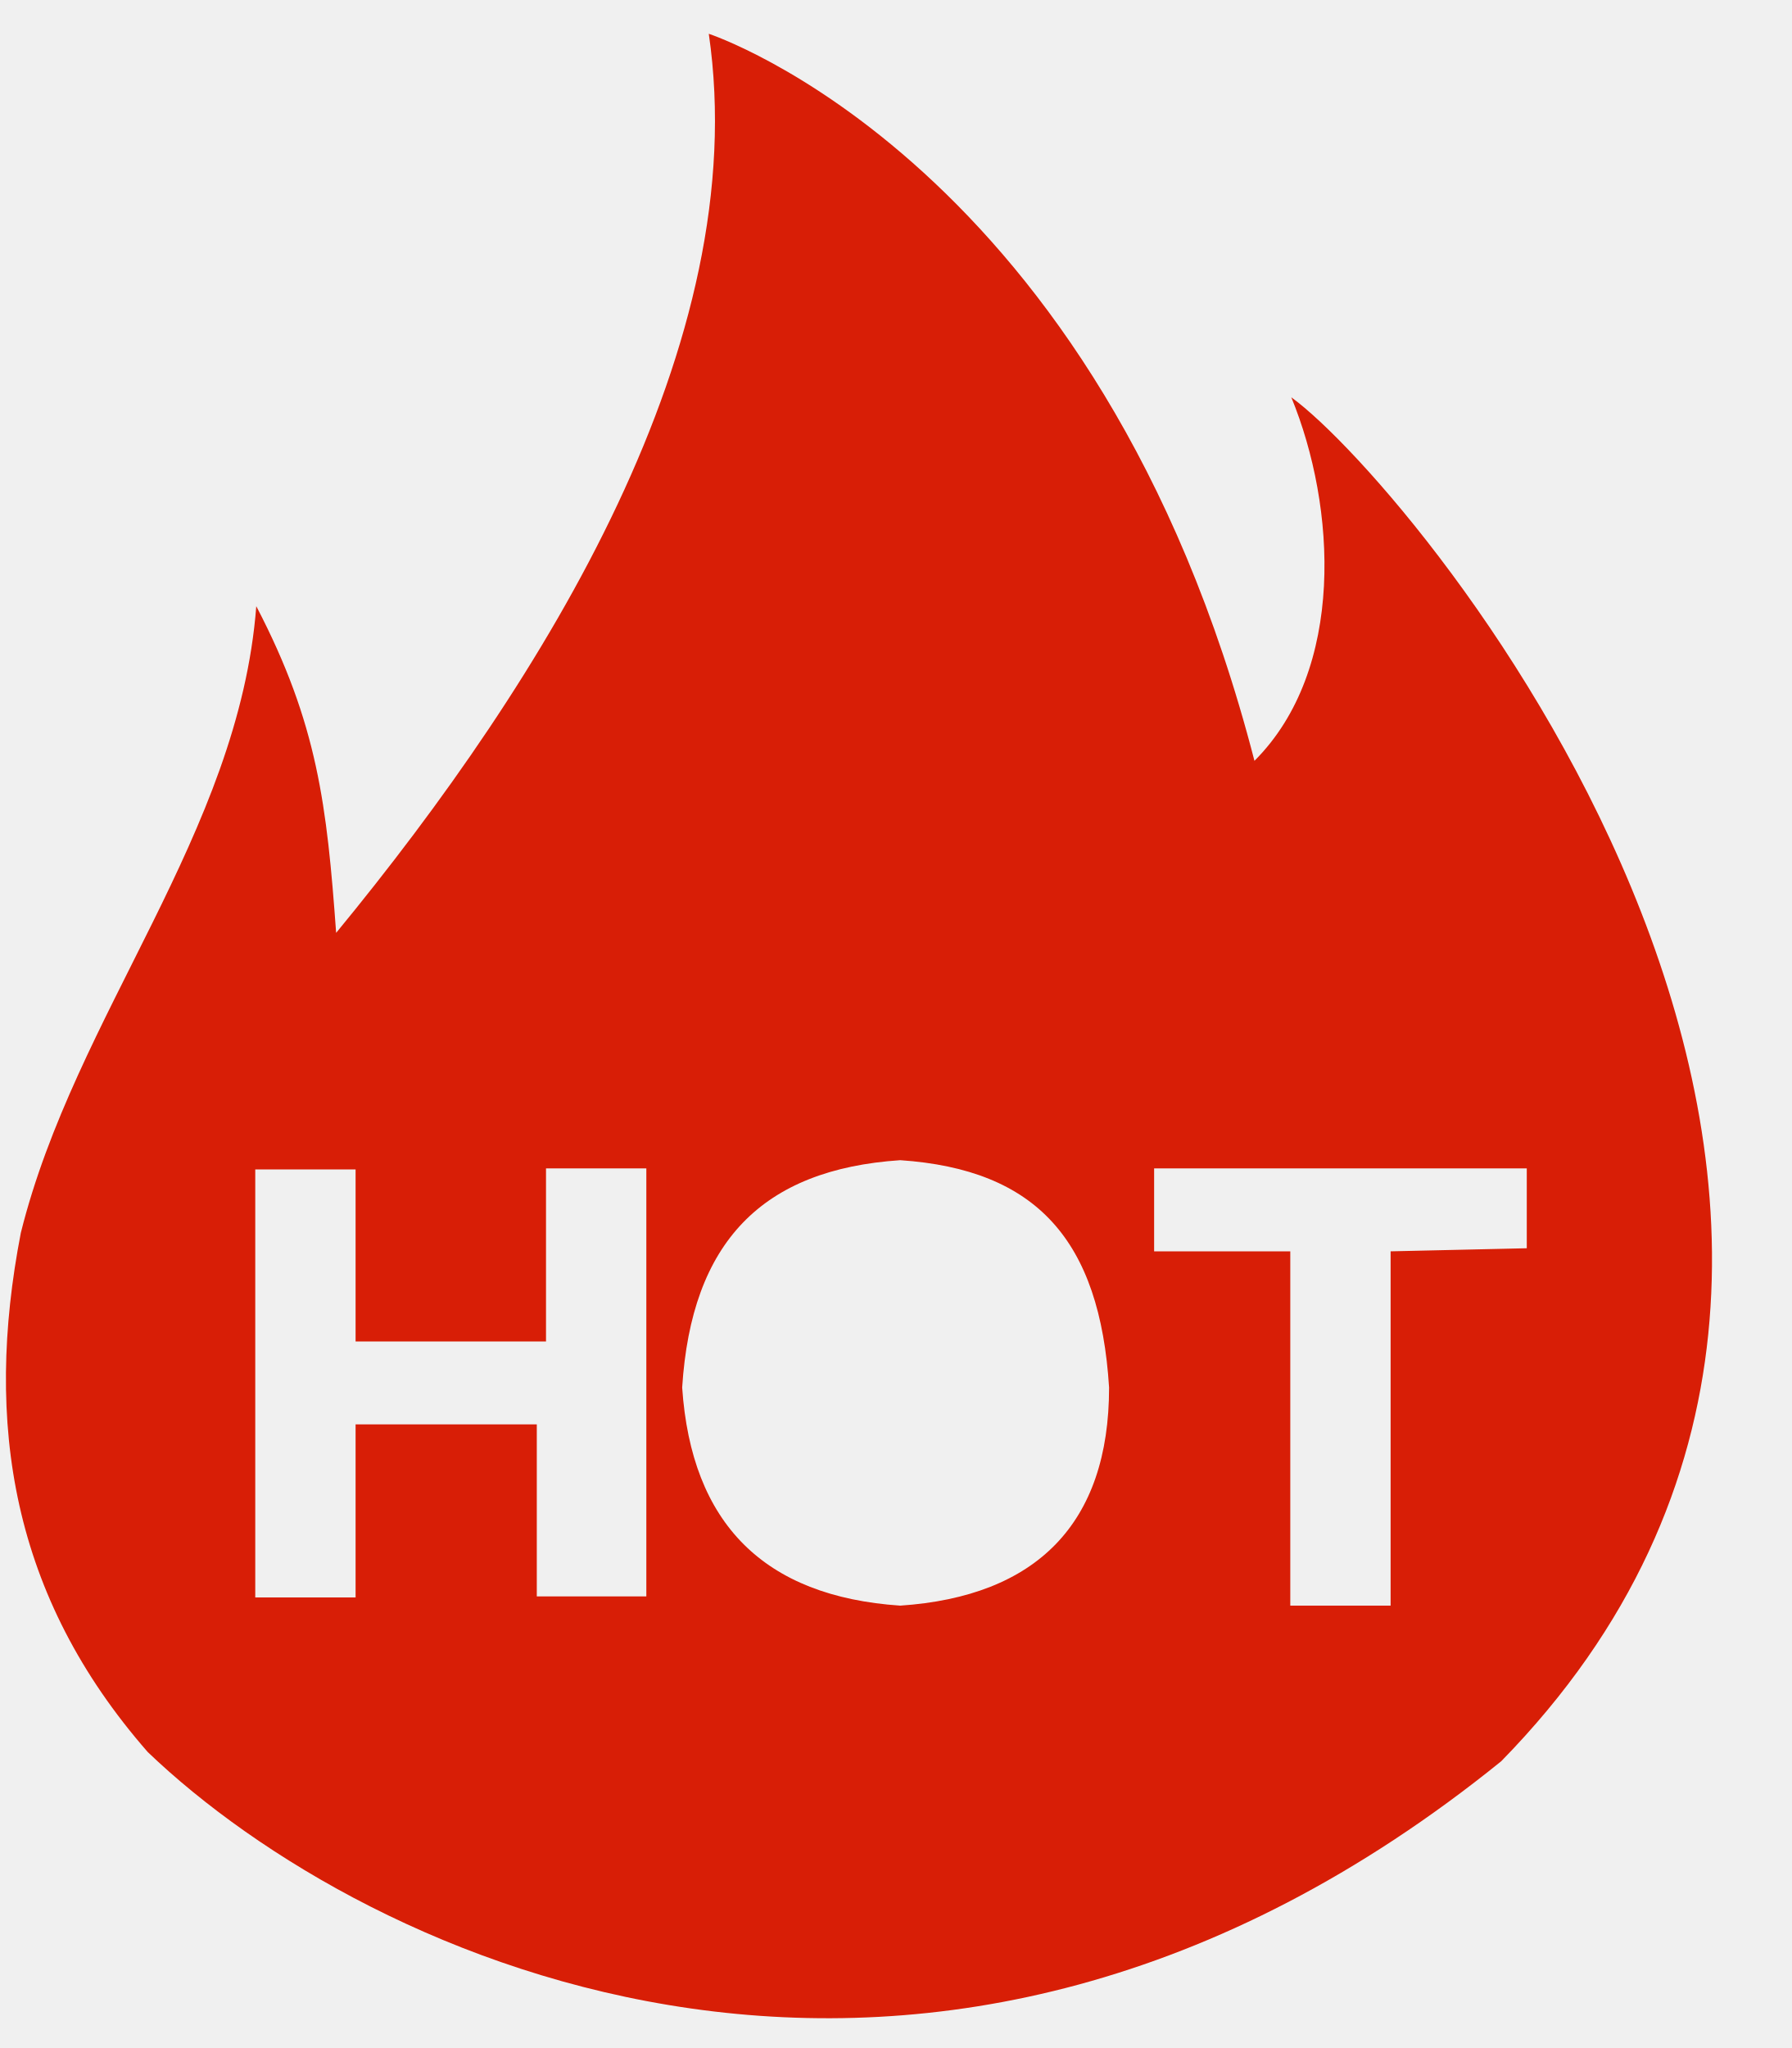
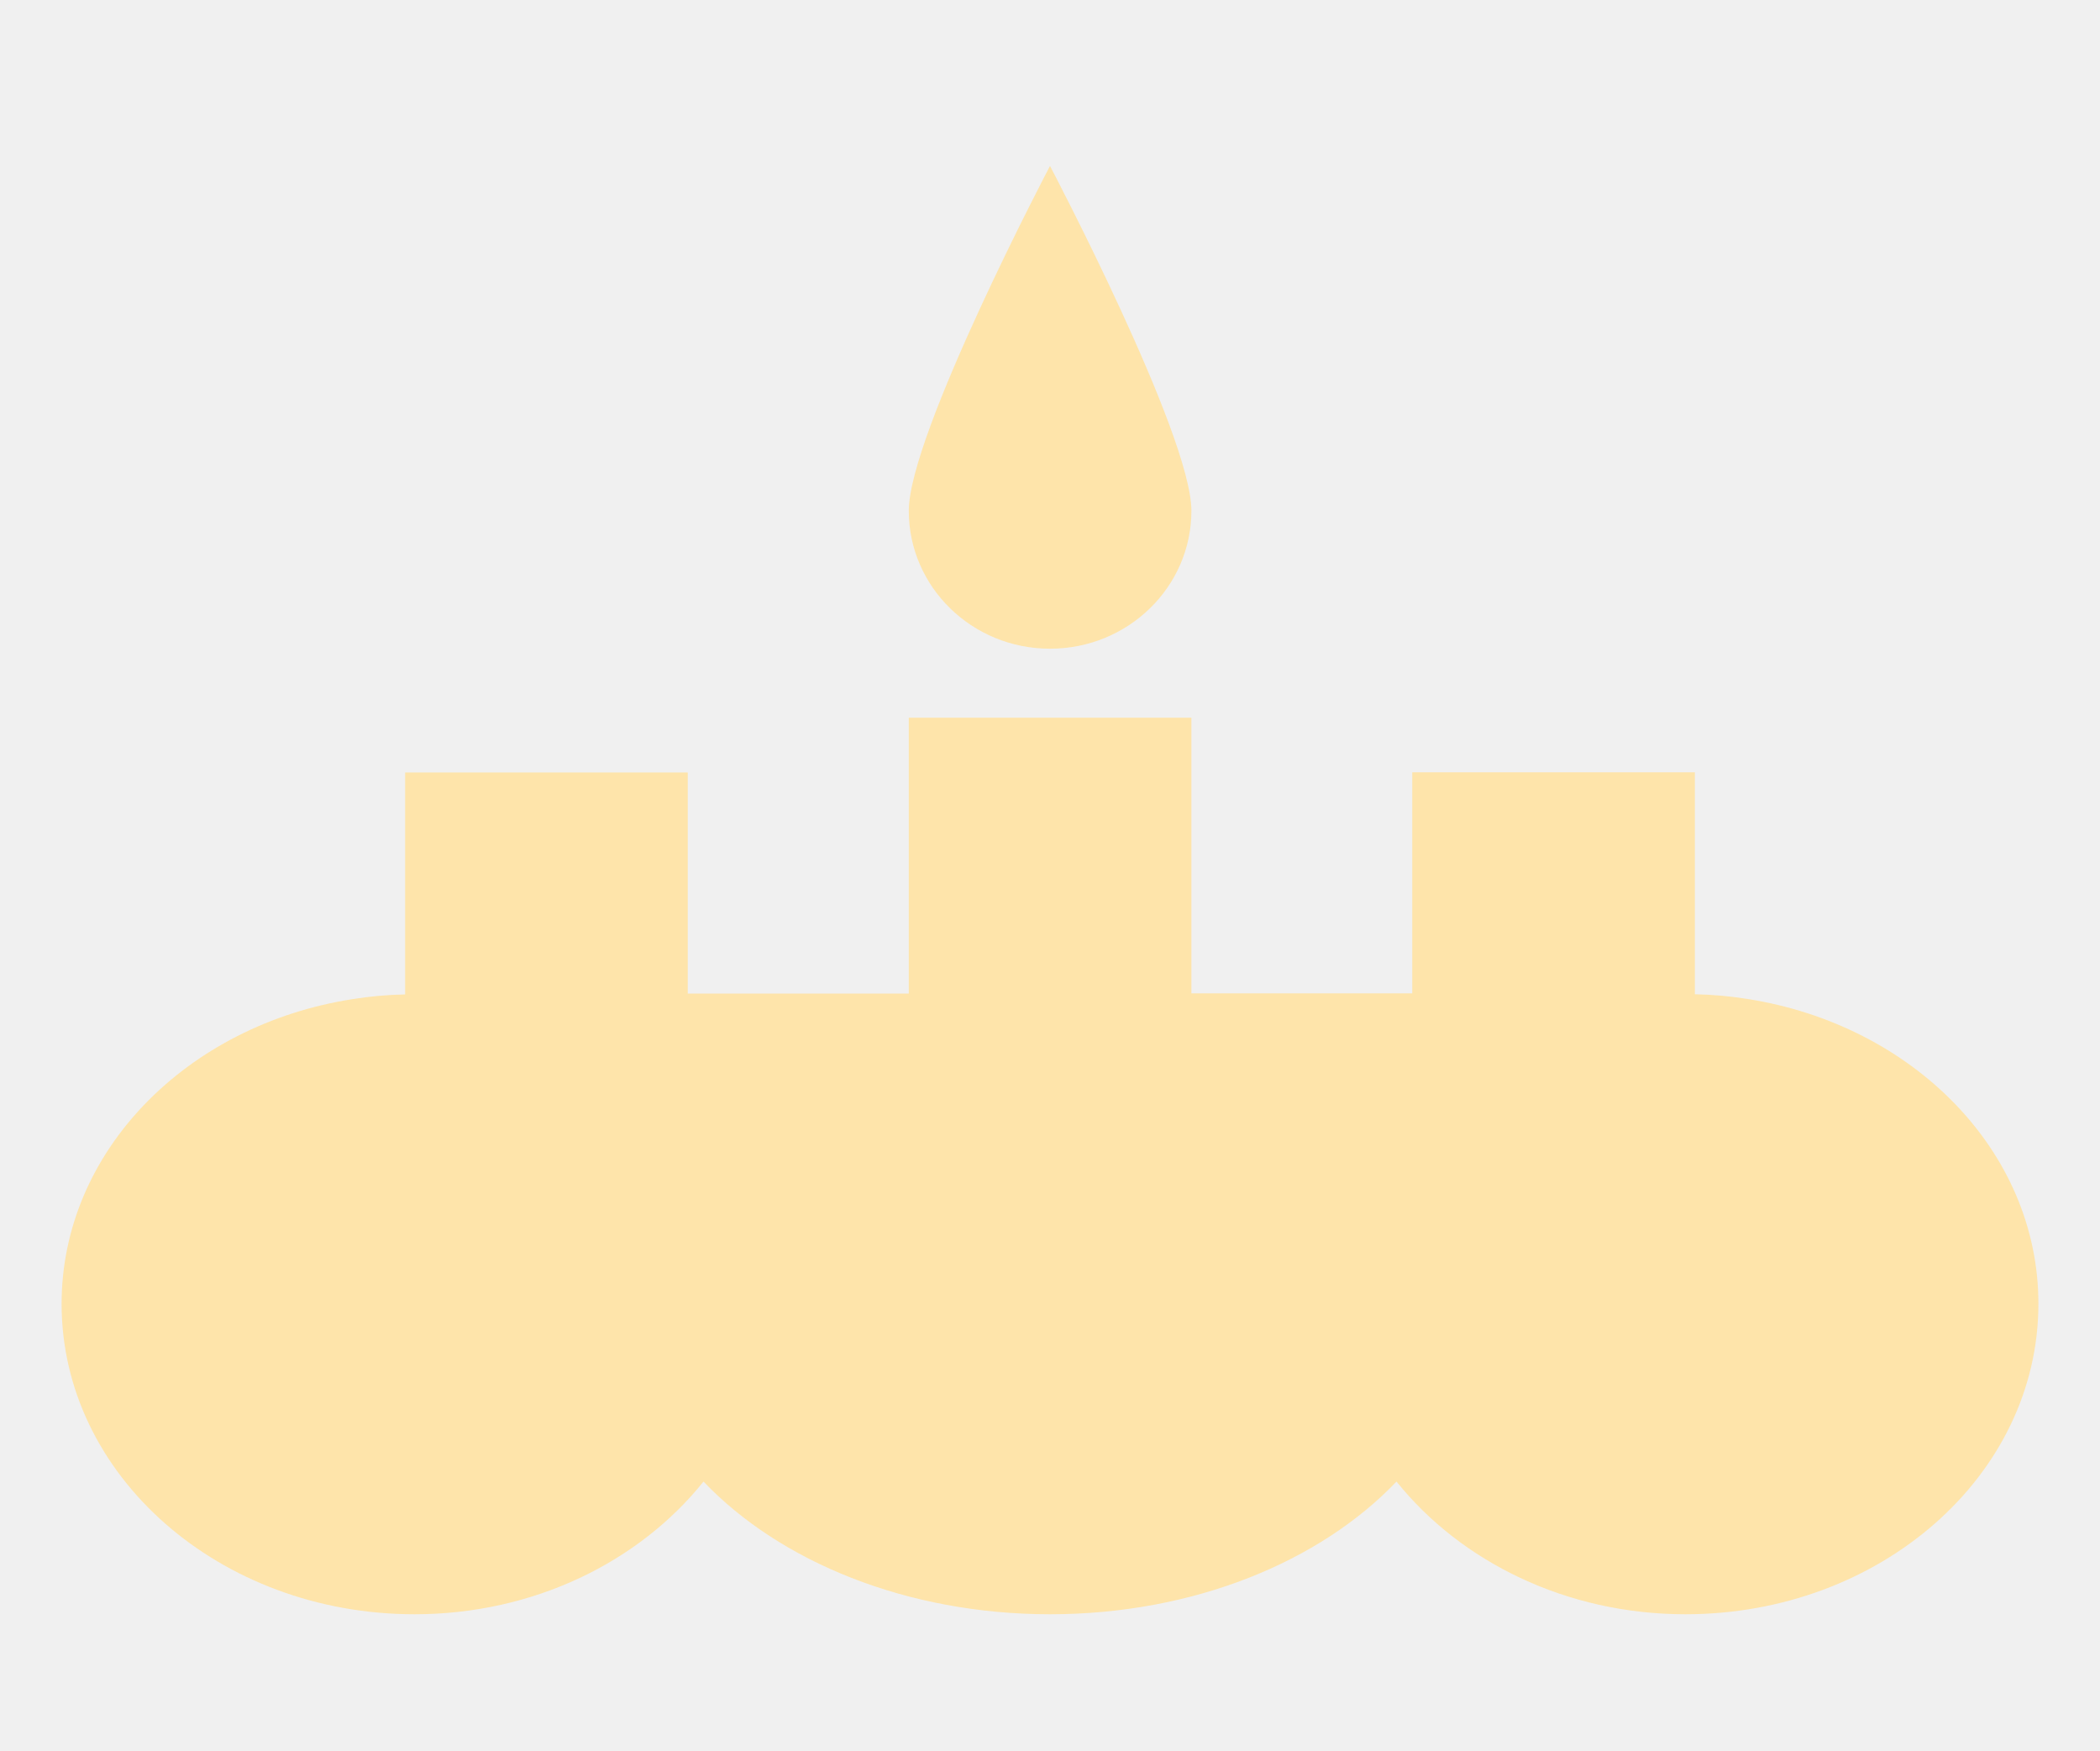
- <svg xmlns="http://www.w3.org/2000/svg" version="1.1" width="21px" height="24px">
+ <svg xmlns="http://www.w3.org/2000/svg" version="1.1" width="12px" height="10px">
  <defs>
    <pattern id="BGPattern" patternUnits="userSpaceOnUse" alignment="0 0" imageRepeat="None" />
-     <mask fill="white" id="Clip1258">
-       <path d="M 17.596 20.64  C 23.764 14.34  16.624 5.736  15.136 4.656  C 15.664 5.94  15.772 7.848  14.704 8.916  C 12.892 1.896  8.308 0.396  8.308 0.396  C 8.836 4.02  6.388 7.956  3.94 10.932  C 3.832 9.444  3.724 8.484  3.004 7.104  C 2.8 9.768  0.88 11.892  0.244 14.448  C -0.188 16.68  0.136 18.708  1.732 20.532  C 4.288 22.98  10.888 26.064  17.596 20.64  Z M 7.576 18.708  L 7.468 18.708  L 6.292 18.708  L 6.292 16.692  L 4.168 16.692  L 4.168 18.72  L 2.992 18.72  L 2.992 13.704  L 4.168 13.704  L 4.168 15.72  L 6.4 15.72  L 6.4 13.692  L 7.576 13.692  L 7.576 18.708  Z M 13 16.26  C 13 17.856  12.148 18.708  10.552 18.816  C 8.956 18.708  8.104 17.856  7.996 16.26  C 8.104 14.556  8.932 13.704  10.552 13.596  C 12.148 13.704  12.892 14.532  13 16.26  Z M 17.896 14.628  L 16.3 14.664  L 16.3 18.816  L 15.124 18.816  L 15.124 14.664  L 13.528 14.664  L 13.528 13.692  L 17.896 13.692  L 17.896 14.628  Z " fill-rule="evenodd" />
+     <mask fill="white" id="Clip2457">
+       <path d="M 0.352 7.449  C 0.352 8.428  1.254 9.222  2.369 9.222  C 3.052 9.222  3.654 8.921  4.02 8.464  C 4.456 8.921  5.18 9.222  6 9.222  C 6.821 9.222  7.544 8.921  7.98 8.464  C 8.347 8.921  8.949 9.222  9.631 9.222  C 10.745 9.222  11.648 8.429  11.648 7.448  C 11.648 6.576  10.93 5.855  9.986 5.707  C 9.887 5.691  9.786 5.682  9.685 5.68  L 9.685 4.412  L 8.07 4.412  L 8.07 5.675  L 6.808 5.675  L 6.808 4.1  L 5.193 4.1  L 5.193 5.676  L 3.93 5.676  L 3.93 4.413  L 2.315 4.413  L 2.315 5.681  C 2.214 5.683  2.113 5.692  2.014 5.708  C 1.069 5.855  0.352 6.577  0.352 7.449  Z M 5.193 2.918  C 5.193 3.353  5.554 3.706  6 3.706  C 6.446 3.706  6.808 3.353  6.808 2.918  C 6.808 2.483  6 0.948  6 0.948  C 6 0.948  5.193 2.482  5.193 2.918  Z " fill-rule="evenodd" />
    </mask>
  </defs>
-   <g transform="matrix(1 0 0 1 -248 -1204 )">
-     <path d="M 17.596 20.64  C 23.764 14.34  16.624 5.736  15.136 4.656  C 15.664 5.94  15.772 7.848  14.704 8.916  C 12.892 1.896  8.308 0.396  8.308 0.396  C 8.836 4.02  6.388 7.956  3.94 10.932  C 3.832 9.444  3.724 8.484  3.004 7.104  C 2.8 9.768  0.88 11.892  0.244 14.448  C -0.188 16.68  0.136 18.708  1.732 20.532  C 4.288 22.98  10.888 26.064  17.596 20.64  Z M 7.576 18.708  L 7.468 18.708  L 6.292 18.708  L 6.292 16.692  L 4.168 16.692  L 4.168 18.72  L 2.992 18.72  L 2.992 13.704  L 4.168 13.704  L 4.168 15.72  L 6.4 15.72  L 6.4 13.692  L 7.576 13.692  L 7.576 18.708  Z M 13 16.26  C 13 17.856  12.148 18.708  10.552 18.816  C 8.956 18.708  8.104 17.856  7.996 16.26  C 8.104 14.556  8.932 13.704  10.552 13.596  C 12.148 13.704  12.892 14.532  13 16.26  Z M 17.896 14.628  L 16.3 14.664  L 16.3 18.816  L 15.124 18.816  L 15.124 14.664  L 13.528 14.664  L 13.528 13.692  L 17.896 13.692  L 17.896 14.628  Z " fill-rule="nonzero" fill="rgba(216, 30, 6, 1)" stroke="none" transform="matrix(1 0 0 1 248 1204 )" class="fill" />
-     <path d="M 17.596 20.64  C 23.764 14.34  16.624 5.736  15.136 4.656  C 15.664 5.94  15.772 7.848  14.704 8.916  C 12.892 1.896  8.308 0.396  8.308 0.396  C 8.836 4.02  6.388 7.956  3.94 10.932  C 3.832 9.444  3.724 8.484  3.004 7.104  C 2.8 9.768  0.88 11.892  0.244 14.448  C -0.188 16.68  0.136 18.708  1.732 20.532  C 4.288 22.98  10.888 26.064  17.596 20.64  Z " stroke-width="0" stroke-dasharray="0" stroke="rgba(255, 255, 255, 0)" fill="none" transform="matrix(1 0 0 1 248 1204 )" class="stroke" mask="url(#Clip1258)" />
-     <path d="M 7.576 18.708  L 7.468 18.708  L 6.292 18.708  L 6.292 16.692  L 4.168 16.692  L 4.168 18.72  L 2.992 18.72  L 2.992 13.704  L 4.168 13.704  L 4.168 15.72  L 6.4 15.72  L 6.4 13.692  L 7.576 13.692  L 7.576 18.708  Z " stroke-width="0" stroke-dasharray="0" stroke="rgba(255, 255, 255, 0)" fill="none" transform="matrix(1 0 0 1 248 1204 )" class="stroke" mask="url(#Clip1258)" />
-     <path d="M 13 16.26  C 13 17.856  12.148 18.708  10.552 18.816  C 8.956 18.708  8.104 17.856  7.996 16.26  C 8.104 14.556  8.932 13.704  10.552 13.596  C 12.148 13.704  12.892 14.532  13 16.26  Z " stroke-width="0" stroke-dasharray="0" stroke="rgba(255, 255, 255, 0)" fill="none" transform="matrix(1 0 0 1 248 1204 )" class="stroke" mask="url(#Clip1258)" />
-     <path d="M 17.896 14.628  L 16.3 14.664  L 16.3 18.816  L 15.124 18.816  L 15.124 14.664  L 13.528 14.664  L 13.528 13.692  L 17.896 13.692  L 17.896 14.628  Z " stroke-width="0" stroke-dasharray="0" stroke="rgba(255, 255, 255, 0)" fill="none" transform="matrix(1 0 0 1 248 1204 )" class="stroke" mask="url(#Clip1258)" />
+   <g transform="matrix(1 0 0 1 -252 -1071 )">
+     <path d="M 0.352 7.449  C 0.352 8.428  1.254 9.222  2.369 9.222  C 3.052 9.222  3.654 8.921  4.02 8.464  C 4.456 8.921  5.18 9.222  6 9.222  C 6.821 9.222  7.544 8.921  7.98 8.464  C 8.347 8.921  8.949 9.222  9.631 9.222  C 10.745 9.222  11.648 8.429  11.648 7.448  C 11.648 6.576  10.93 5.855  9.986 5.707  C 9.887 5.691  9.786 5.682  9.685 5.68  L 9.685 4.412  L 8.07 4.412  L 8.07 5.675  L 6.808 5.675  L 6.808 4.1  L 5.193 4.1  L 5.193 5.676  L 3.93 5.676  L 3.93 4.413  L 2.315 4.413  L 2.315 5.681  C 2.214 5.683  2.113 5.692  2.014 5.708  C 1.069 5.855  0.352 6.577  0.352 7.449  Z M 5.193 2.918  C 5.193 3.353  5.554 3.706  6 3.706  C 6.446 3.706  6.808 3.353  6.808 2.918  C 6.808 2.483  6 0.948  6 0.948  C 6 0.948  5.193 2.482  5.193 2.918  Z " fill-rule="nonzero" fill="rgba(254, 228, 170, 1)" stroke="none" transform="matrix(1 0 0 1 252 1071 )" class="fill" />
+     <path d="M 0.352 7.449  C 0.352 8.428  1.254 9.222  2.369 9.222  C 3.052 9.222  3.654 8.921  4.02 8.464  C 4.456 8.921  5.18 9.222  6 9.222  C 6.821 9.222  7.544 8.921  7.98 8.464  C 8.347 8.921  8.949 9.222  9.631 9.222  C 10.745 9.222  11.648 8.429  11.648 7.448  C 11.648 6.576  10.93 5.855  9.986 5.707  C 9.887 5.691  9.786 5.682  9.685 5.68  L 9.685 4.412  L 8.07 4.412  L 8.07 5.675  L 6.808 5.675  L 6.808 4.1  L 5.193 4.1  L 5.193 5.676  L 3.93 5.676  L 3.93 4.413  L 2.315 4.413  L 2.315 5.681  C 2.214 5.683  2.113 5.692  2.014 5.708  C 1.069 5.855  0.352 6.577  0.352 7.449  Z " stroke-width="0" stroke-dasharray="0" stroke="rgba(255, 255, 255, 0)" fill="none" transform="matrix(1 0 0 1 252 1071 )" class="stroke" mask="url(#Clip2457)" />
+     <path d="M 5.193 2.918  C 5.193 3.353  5.554 3.706  6 3.706  C 6.446 3.706  6.808 3.353  6.808 2.918  C 6.808 2.483  6 0.948  6 0.948  C 6 0.948  5.193 2.482  5.193 2.918  Z " stroke-width="0" stroke-dasharray="0" stroke="rgba(255, 255, 255, 0)" fill="none" transform="matrix(1 0 0 1 252 1071 )" class="stroke" mask="url(#Clip2457)" />
  </g>
</svg>
